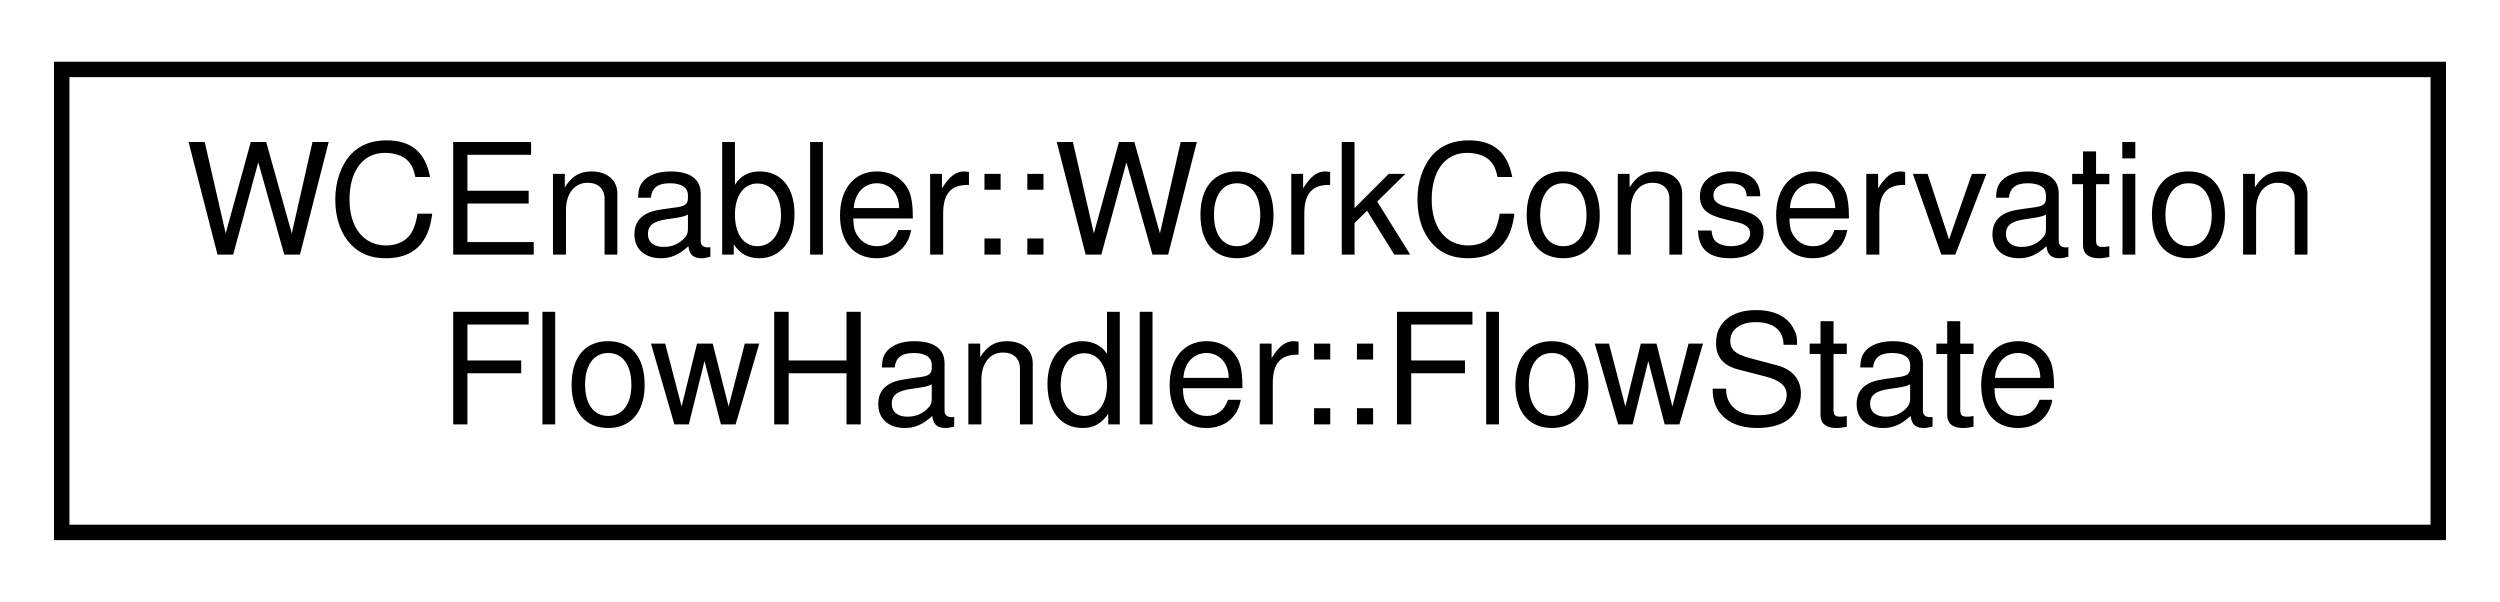
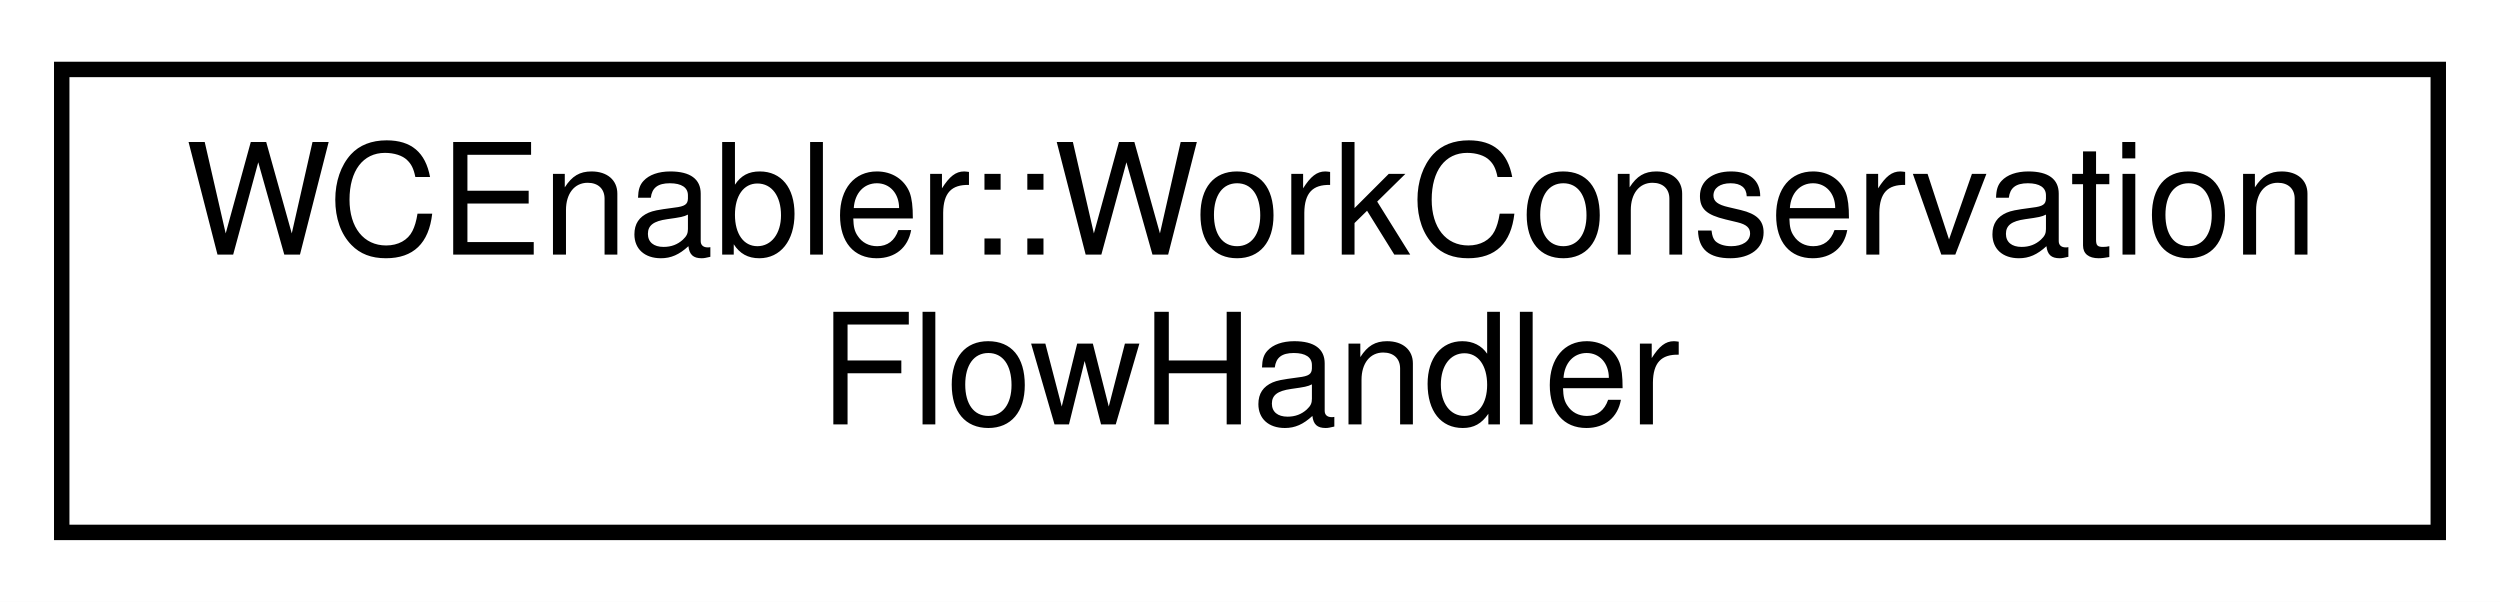
<svg xmlns="http://www.w3.org/2000/svg" xmlns:xlink="http://www.w3.org/1999/xlink" width="162pt" height="39pt" viewBox="0.00 0.00 162.00 39.00">
  <g id="graph0" class="graph" transform="scale(1 1) rotate(0) translate(4 35)">
    <polygon fill="white" stroke="none" points="-4,4 -4,-35 158,-35 158,4 -4,4" />
    <g id="node1" class="node">
      <g id="a_node1">
-         <a xlink:href="structWCEnabler_1_1WorkConservationFlowHandler_1_1FlowState.html" target="_top" xlink:title="The FlowState struct holds all of the states of the class. ">
+         <a xlink:href="classWCEnabler_1_1WorkConservationFlowHandler.html" target="_top" xlink:title="The WorkConservationFlowHandler class handles the logic of the work conservation flow. ">
          <polygon fill="white" stroke="black" points="0,-0.5 0,-30.5 154,-30.5 154,-0.5 0,-0.5" />
          <text text-anchor="start" x="8" y="-18.5" font-family="Helvetica,sans-Serif" font-size="10.00">WCEnabler::WorkConservation</text>
-           <text text-anchor="middle" x="77" y="-7.5" font-family="Helvetica,sans-Serif" font-size="10.00">FlowHandler::FlowState</text>
+           <text text-anchor="middle" x="77" y="-7.5" font-family="Helvetica,sans-Serif" font-size="10.00">FlowHandler</text>
        </a>
      </g>
    </g>
  </g>
</svg>
